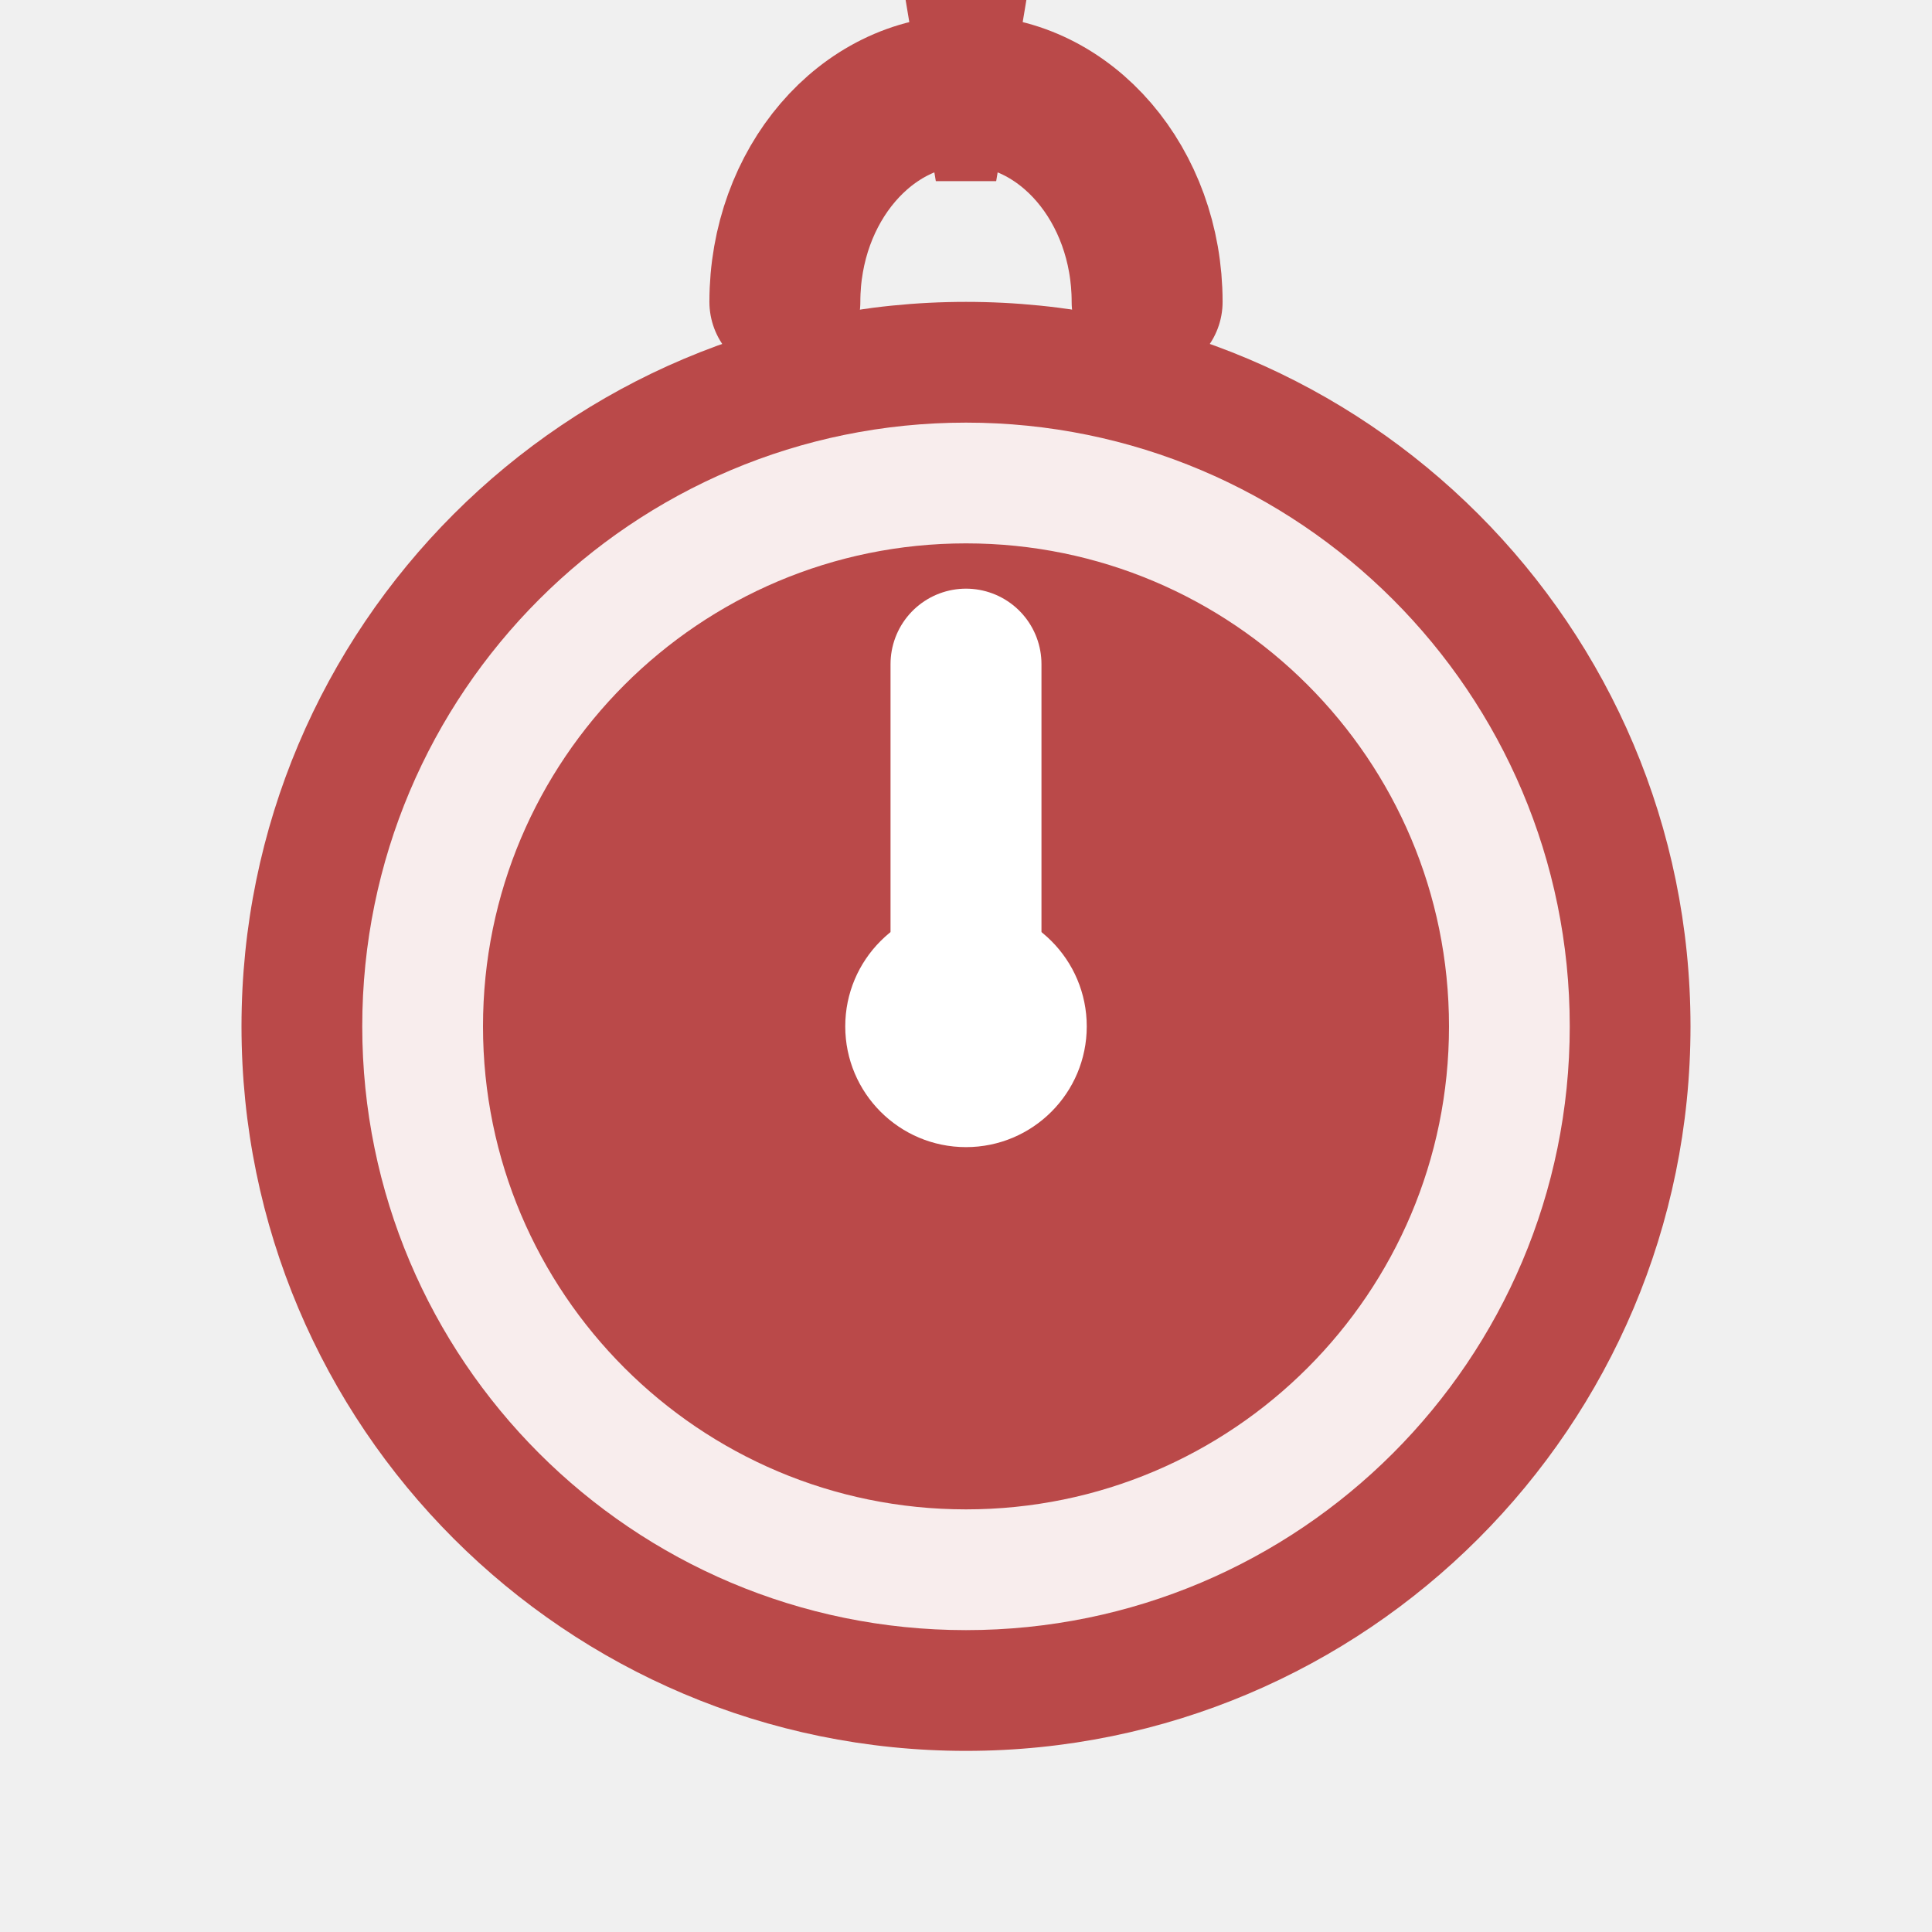
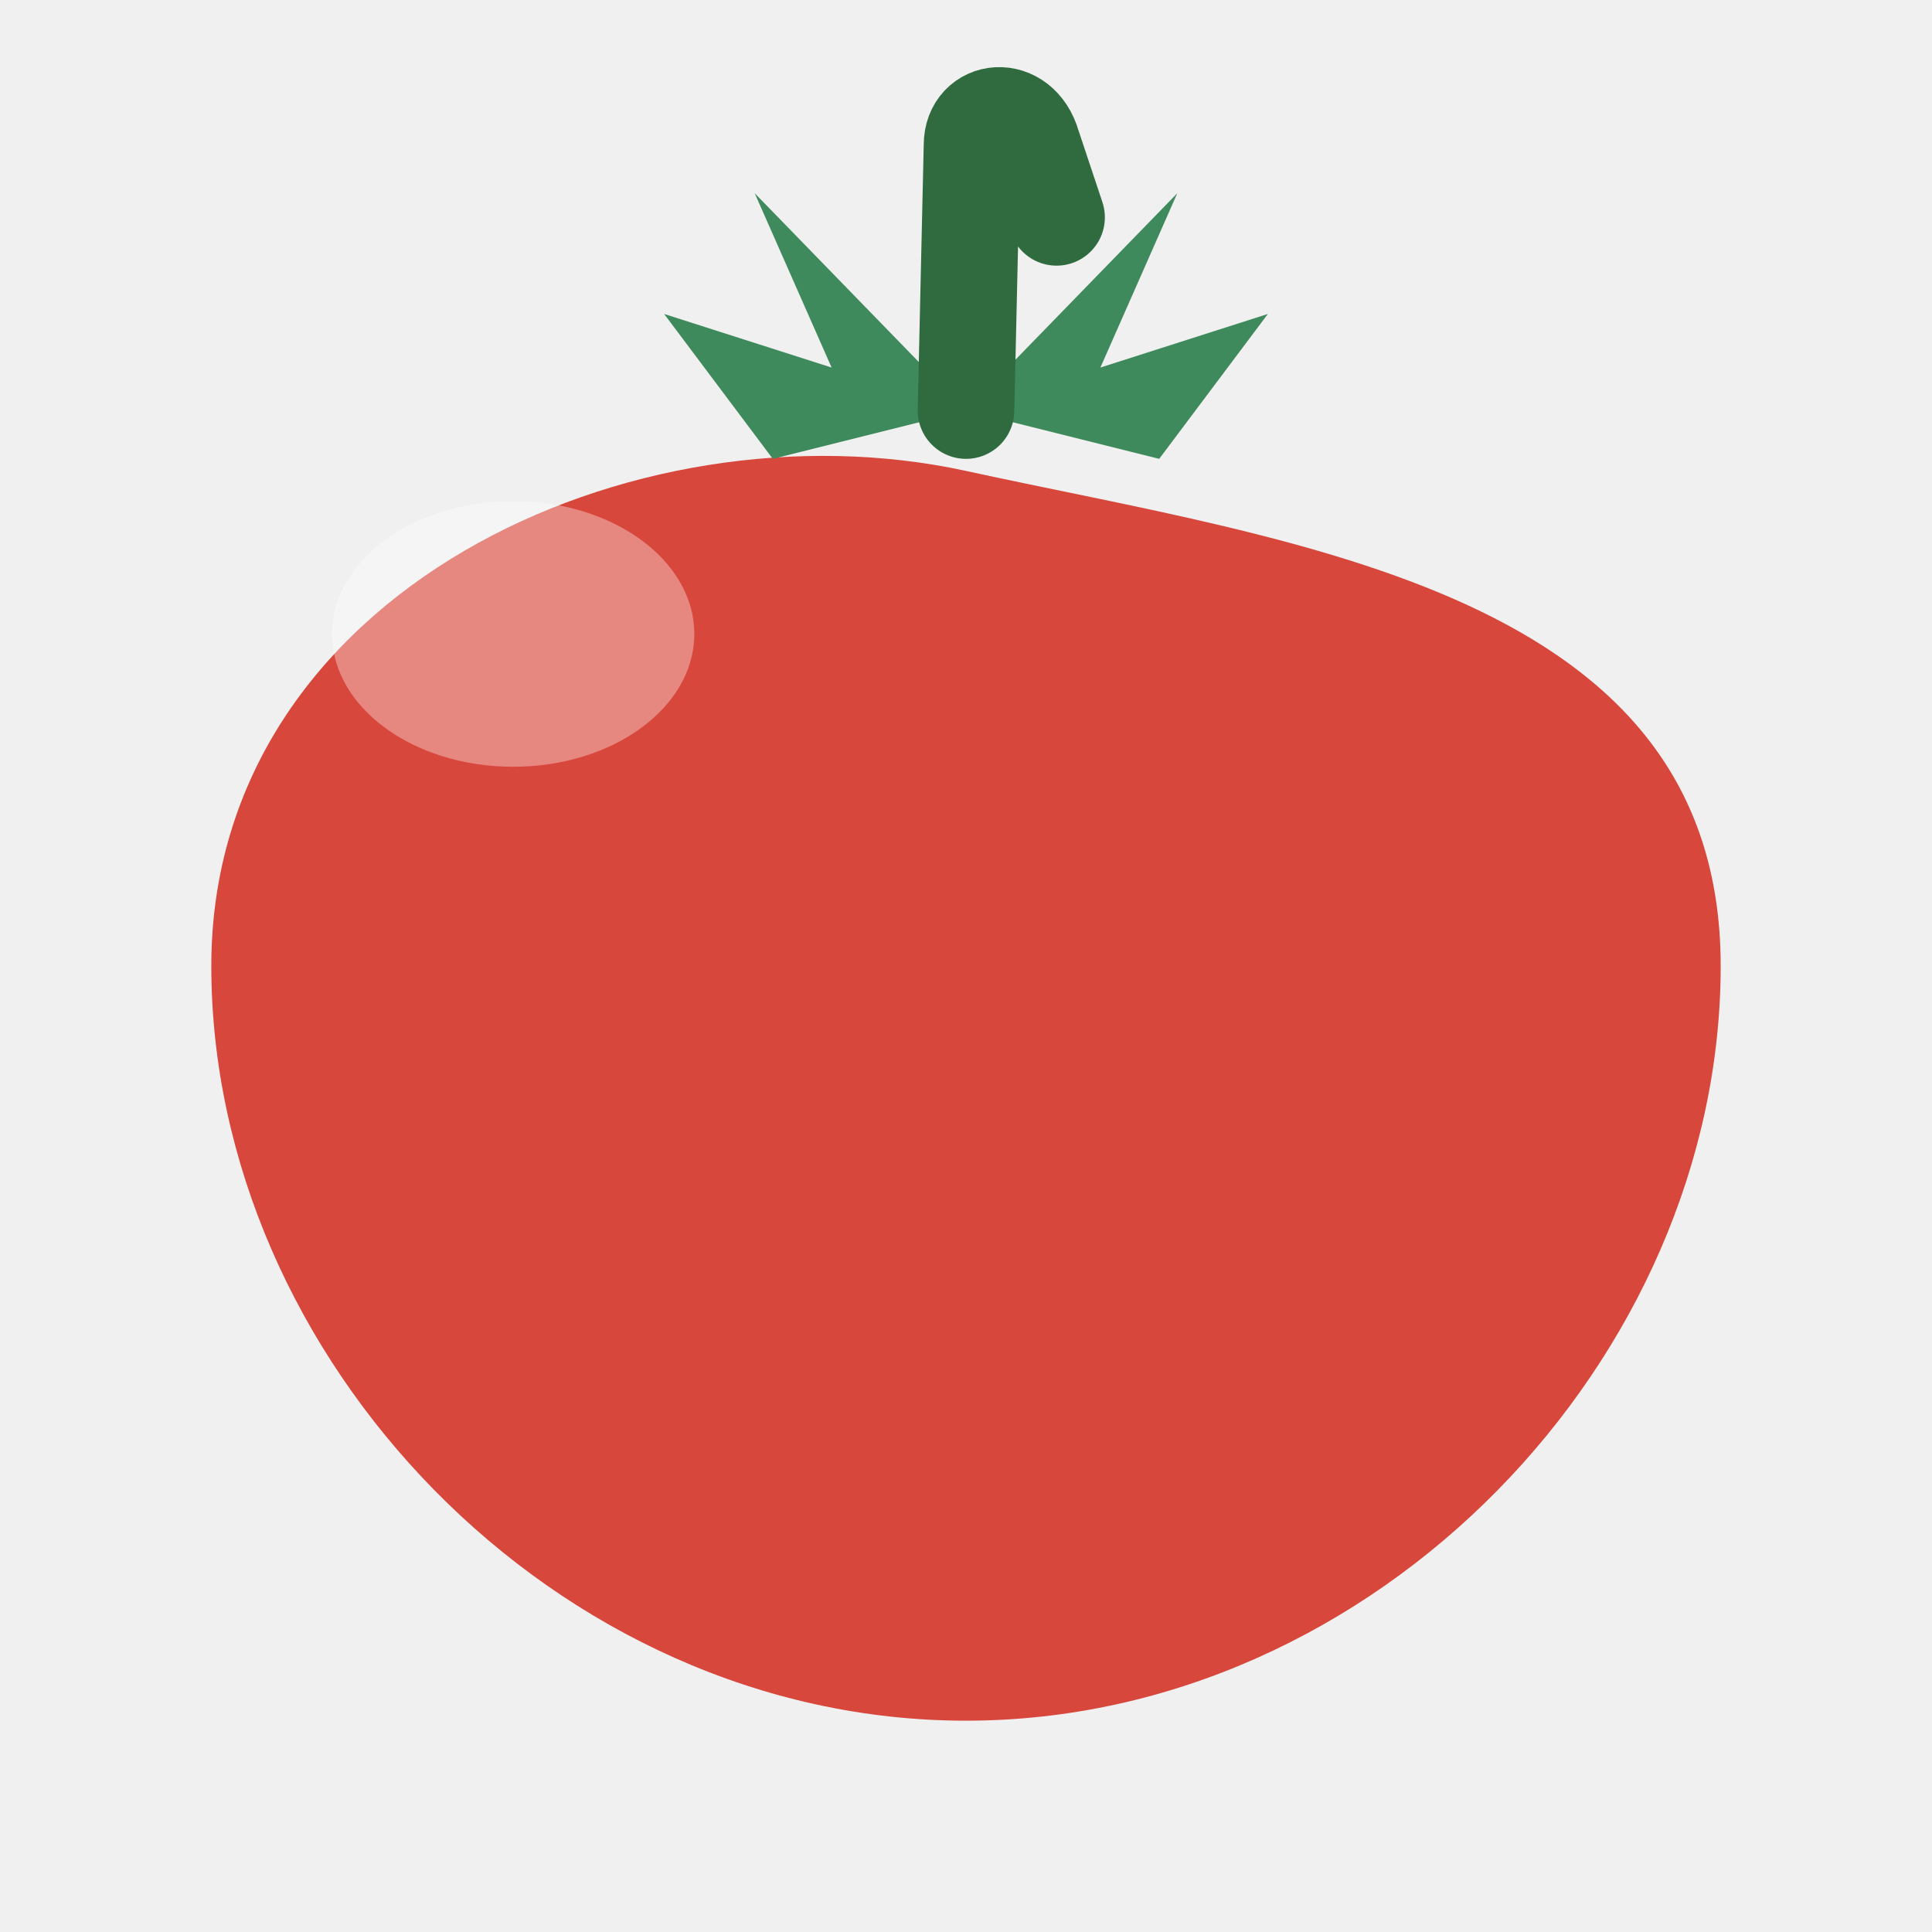
- <svg xmlns="http://www.w3.org/2000/svg" viewBox="0 0 64 64" width="64" height="64">
-   <circle cx="32" cy="34" r="24" fill="#ba4949" />
-   <path d="M32 34 m0 -18 a18 18 0 0 1 0 36 a18 18 0 0 1 0 -36" fill="none" stroke="#ffffff" stroke-width="4" opacity="0.9" />
-   <path d="M32 34 V22" stroke="#ffffff" stroke-width="5" stroke-linecap="round" />
-   <circle cx="32" cy="34" r="4" fill="#ffffff" />
-   <path d="M26 10 a6 7 0 0 1 12 0" fill="none" stroke="#ba4949" stroke-width="5" stroke-linecap="round" />
-   <path d="M30 0 h4 l-1 6 h-2 z" fill="#ba4949" />
+ <svg xmlns="http://www.w3.org/2000/svg" viewBox="0 0 32 32">
+   <path d="M16 7.8 C10.5 6.6 3.5 9.8 3.5 16 C3.5 22.5 9.2 28.5 16 28.5 C22.8 28.5 28.5 22.5 28.5 16 C28.5 9.8 21.5 9 16 7.8 Z" fill="#d8473c" />
+   <ellipse cx="8.5" cy="10.5" rx="3" ry="2.2" fill="rgba(255,255,255,0.35)" />
+   <path d="M16 6.8 L12.5 3.2 L14 6.6 Z M16 6.8 L19.5 3.2 L18 6.6 Z M16 6.8 L21 5.2 L19.2 7.6 Z M16 6.8 L11 5.2 L12.8 7.6 Z" fill="#3f8a5c" />
+   <path d="M16 6.8 L16.1 2.4 C16.1 1.8 16.9 1.7 17.1 2.4 L17.5 3.6" stroke="#2f6b3f" stroke-width="1.6" fill="none" stroke-linecap="round" />
</svg>
